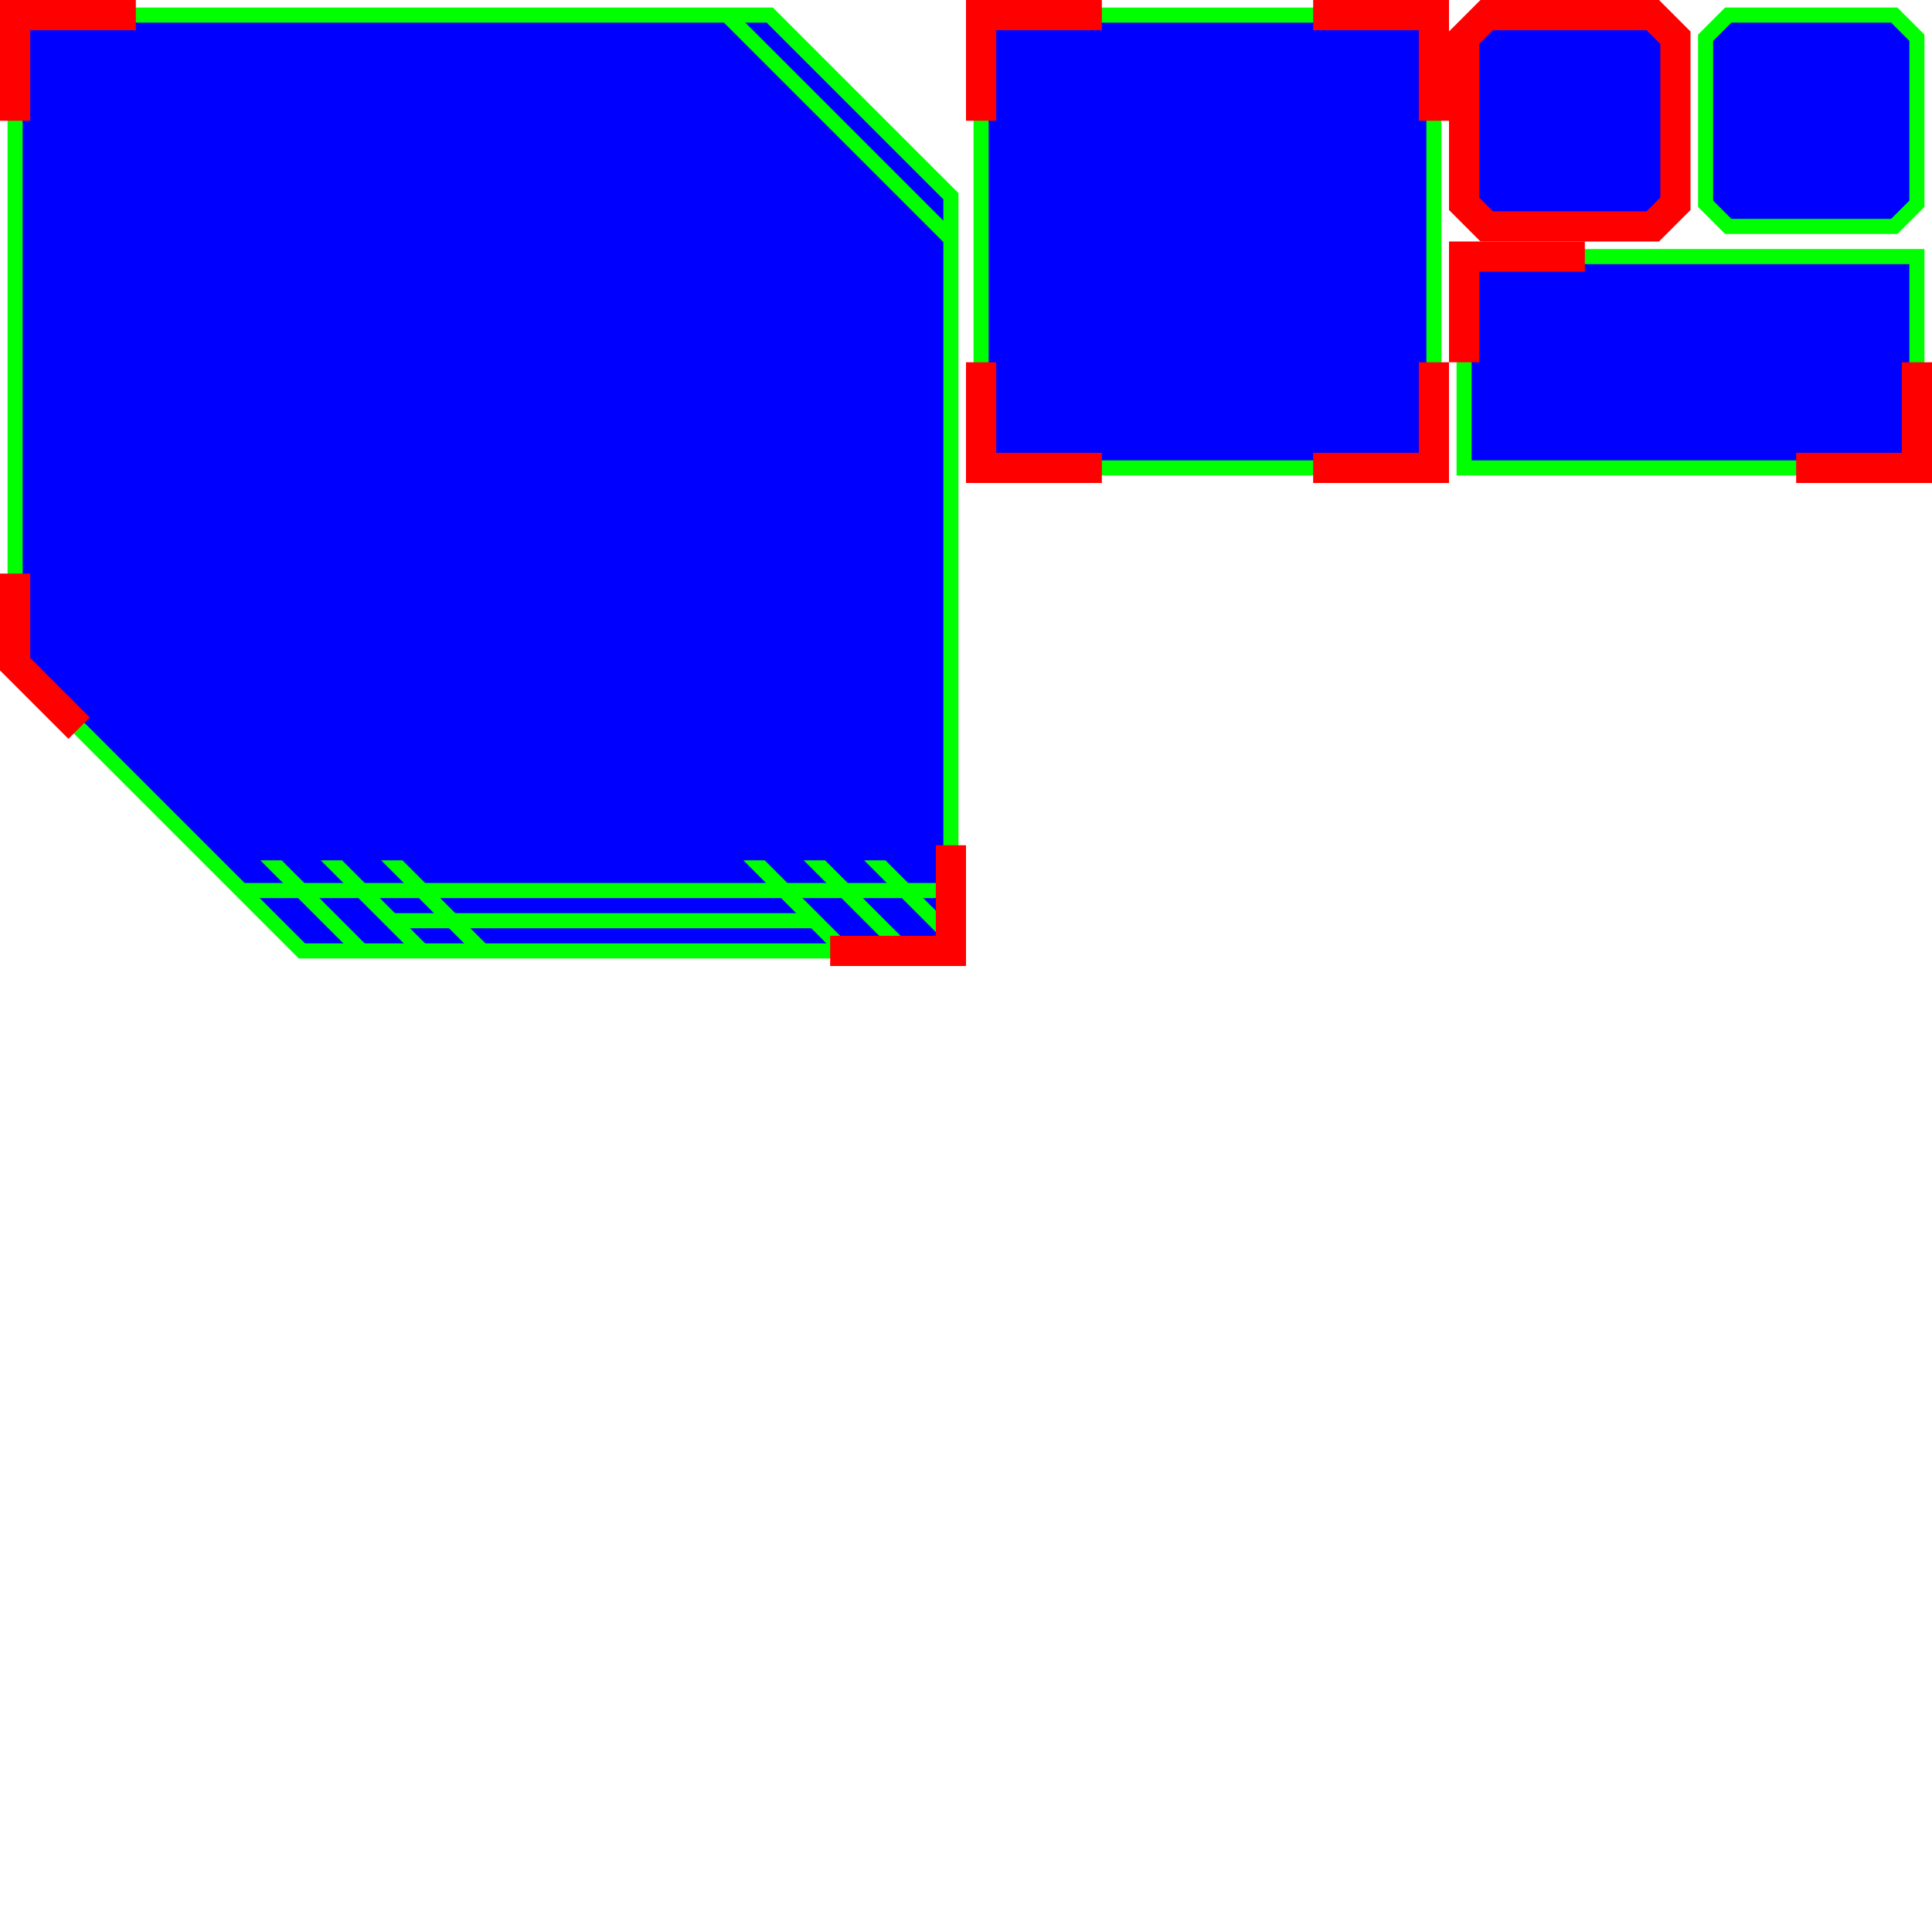
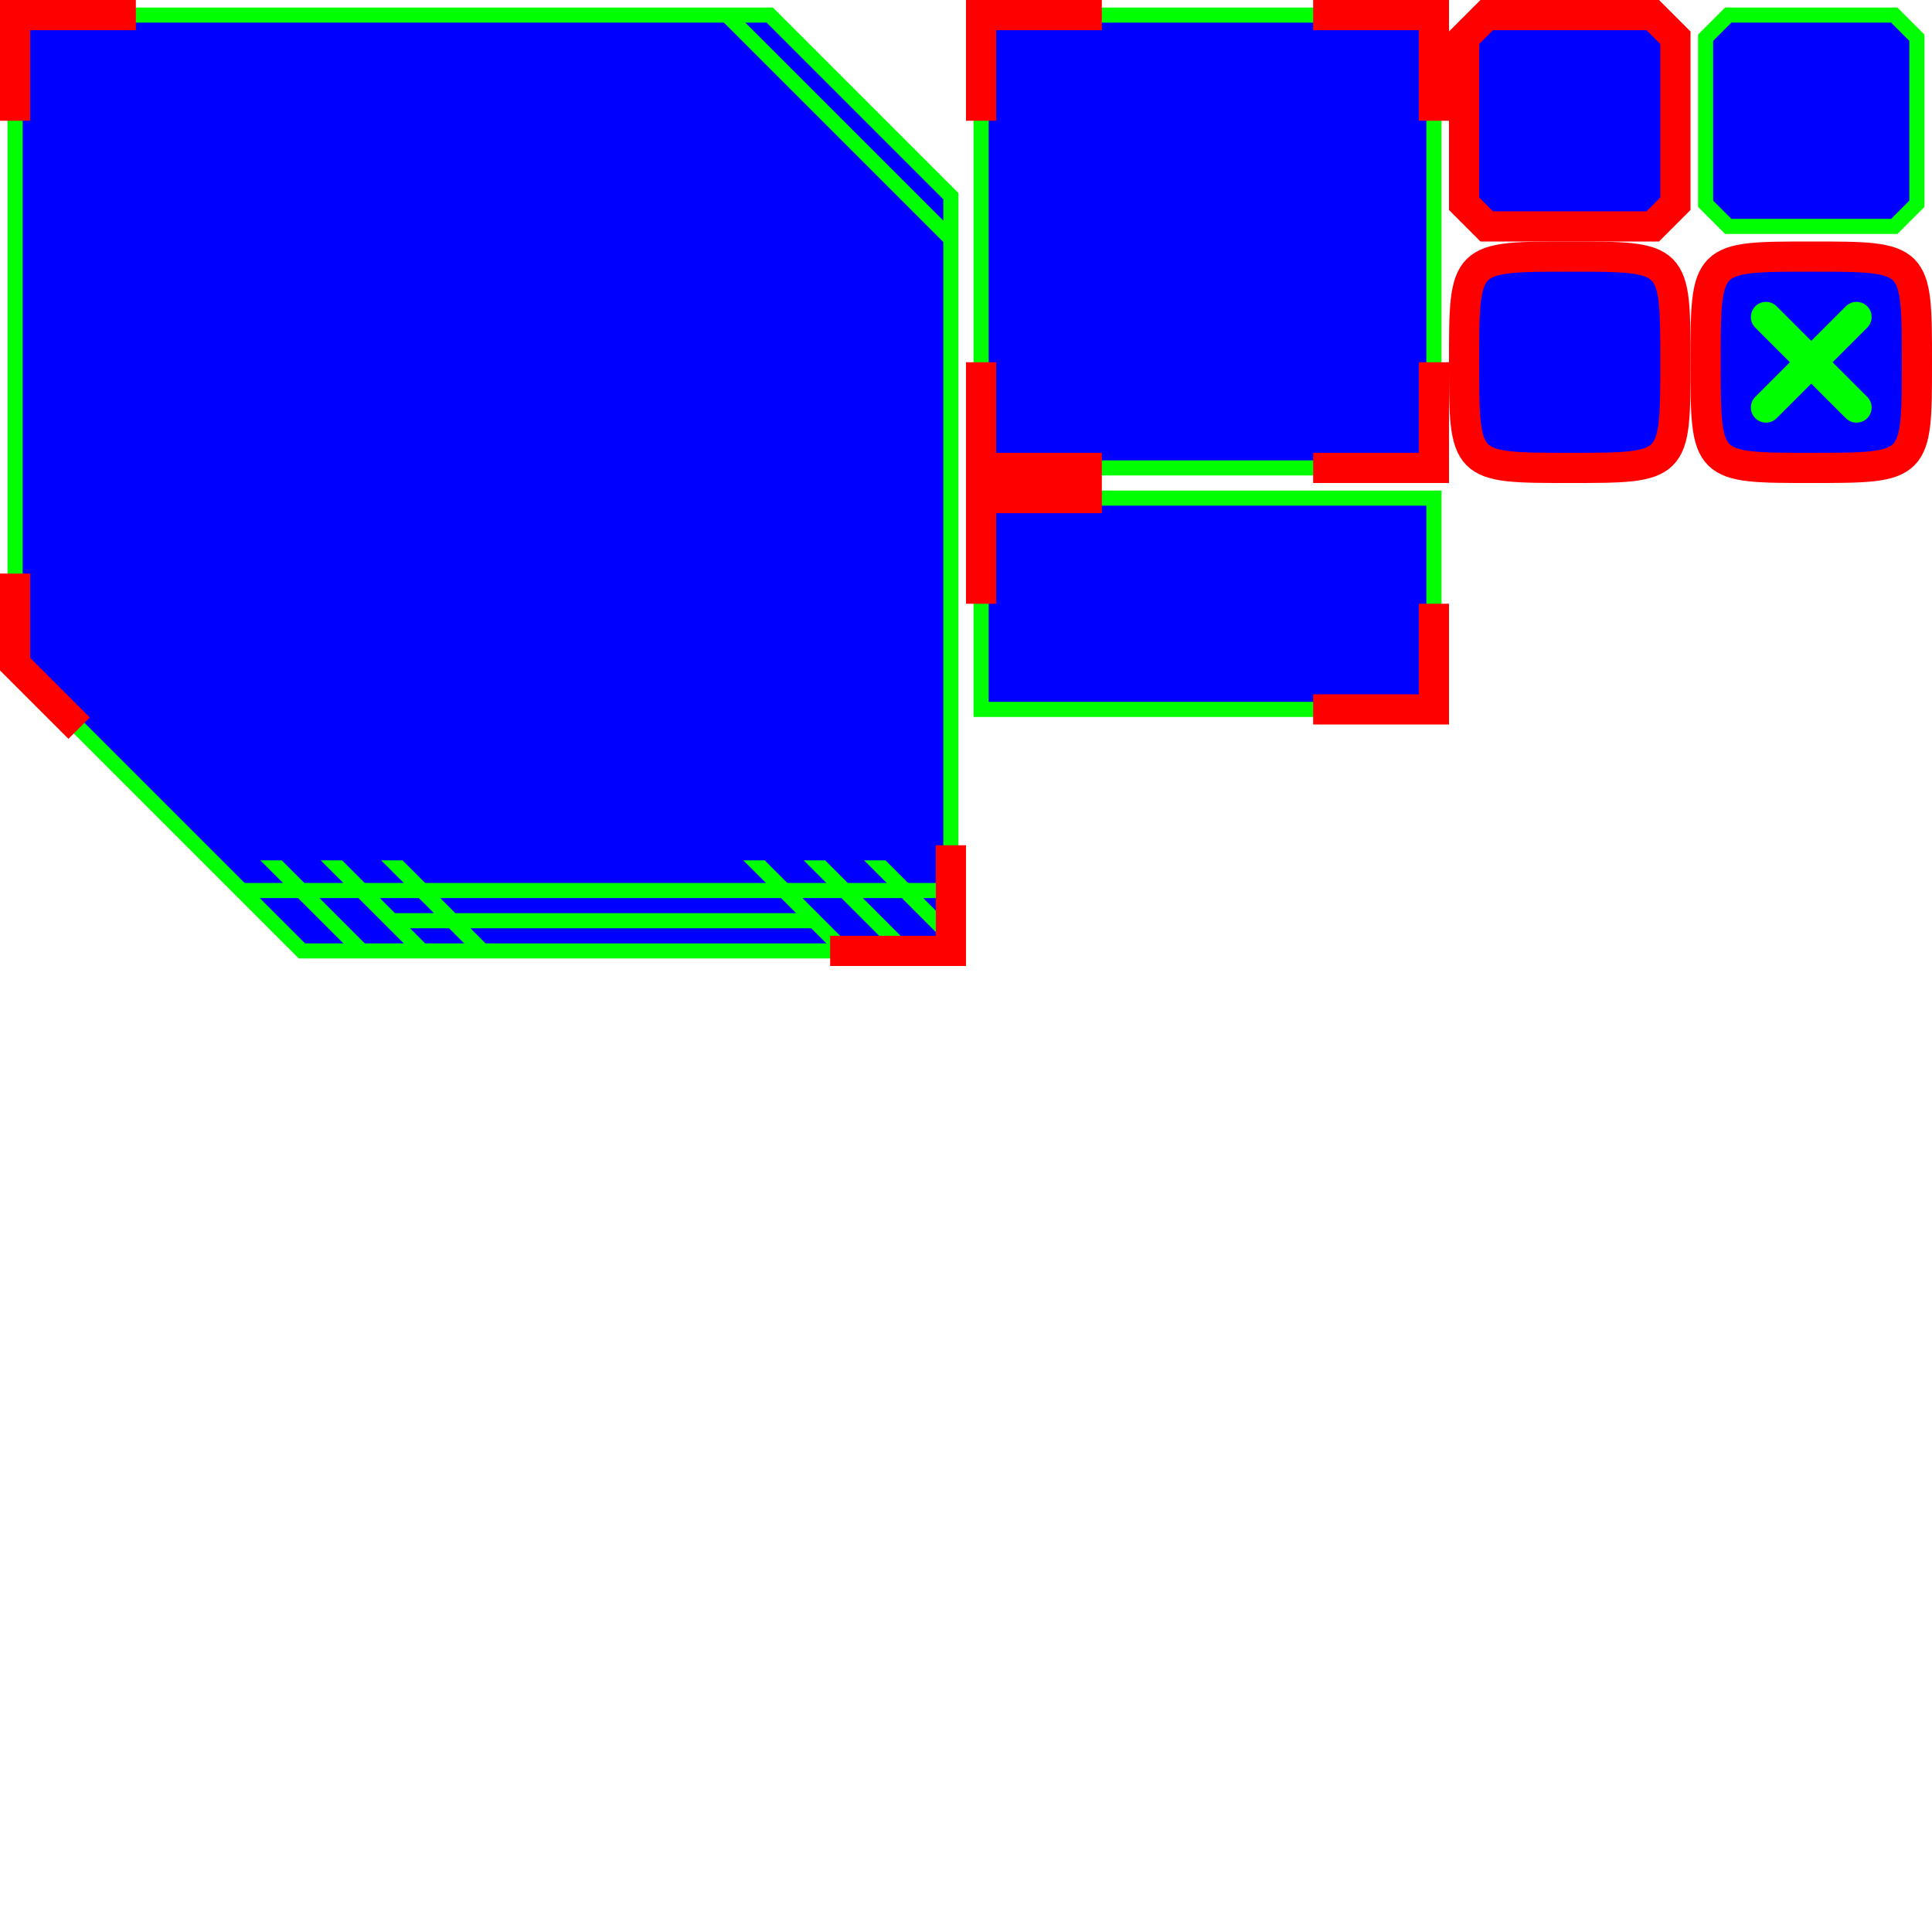
<svg xmlns="http://www.w3.org/2000/svg" version="1.1" width="256" height="256">
  <g transform="translate(0, 0)">
    <path d="M 2,2 H 102 L 126,26 V 126 H 40 L 2,88 z" fill="#00f" stroke="#0f0" stroke-width="2" />
    <g fill="none" stroke="#0f0" stroke-width="2">
      <path d="M 32,118 H 126" />
      <path d="M 52,122 H 108" />
      <path d="M 96.343,2 L 126,31.657" />
    </g>
    <g transform="translate(38.5, 126) skewX(45) scale(1,12)" fill="#0f0" stroke="none">
      <rect x="8" y="-1" width="2.828" height="1" />
      <rect x="16" y="-1" width="2.828" height="1" />
      <rect x="24" y="-1" width="2.828" height="1" />
      <rect x="72" y="-1" width="2.828" height="1" />
      <rect x="80" y="-1" width="2.828" height="1" />
      <rect x="88" y="-1" width="2.828" height="0.85" />
    </g>
    <g fill="none" stroke="#f00" stroke-width="4">
      <path d="M 2,16 v -14 h 16" />
      <path d="M 126,112 v 14 h -16" />
      <path d="M 2,76 v 12 l 8.485,8.485" />
    </g>
  </g>
  <g transform="translate(128, 0)">
    <rect x="2" y="2" width="60" height="60" fill="#00f" stroke="#0f0" stroke-width="2" />
    <g fill="none" stroke="#f00" stroke-width="4">
      <path d="M 2,16 v -14 h 16" />
      <path d="M 62,16 v -14 h -16" />
      <path d="M 2,48 v 14 h 16" />
      <path d="M 62,48 v 14 h -16" />
    </g>
  </g>
-   <g transform="translate(192, 32)">
+   <g transform="translate(128, 64)">
    <rect x="2" y="2" width="60" height="28" fill="#00f" stroke="#0f0" stroke-width="2" />
    <g fill="none" stroke="#f00" stroke-width="4">
      <path d="M 2,16 v -14 h 16" />
      <path d="M 62,16 v 14 h -16" />
    </g>
  </g>
  <g transform="translate(192, 0)">
    <path d="M 2,5 l 3,-3 h 22 l 3,3 v 22 l -3,3 h -22 l -3,-3 z" fill="#00f" stroke="#f00" stroke-width="4" />
  </g>
  <g transform="translate(224, 0)">
    <path d="M 2,5 l 3,-3 h 22 l 3,3 v 22 l -3,3 h -22 l -3,-3 z" fill="#00f" stroke="#0f0" stroke-width="2" />
  </g>
+   <g transform="translate(192, 32)">
+     <path d="M 2,16 C 2,2 2,2 16,2 S 30,2 30,16 S 30,30 16,30 S 2,30 2,16" fill="#00f" stroke="#f00" stroke-width="4" />
+   </g>
+   <g transform="translate(224, 32)">
+     <path d="M 2,16 C 2,2 2,2 16,2 S 30,2 30,16 S 30,30 16,30 S 2,30 2,16" fill="#00f" stroke="#f00" stroke-width="4" />
+     <path d="M 10,10 l 12,12 M 10,22 l 12,-12" stroke="#0f0" stroke-width="4" stroke-linecap="round" />
+   </g>
</svg>
